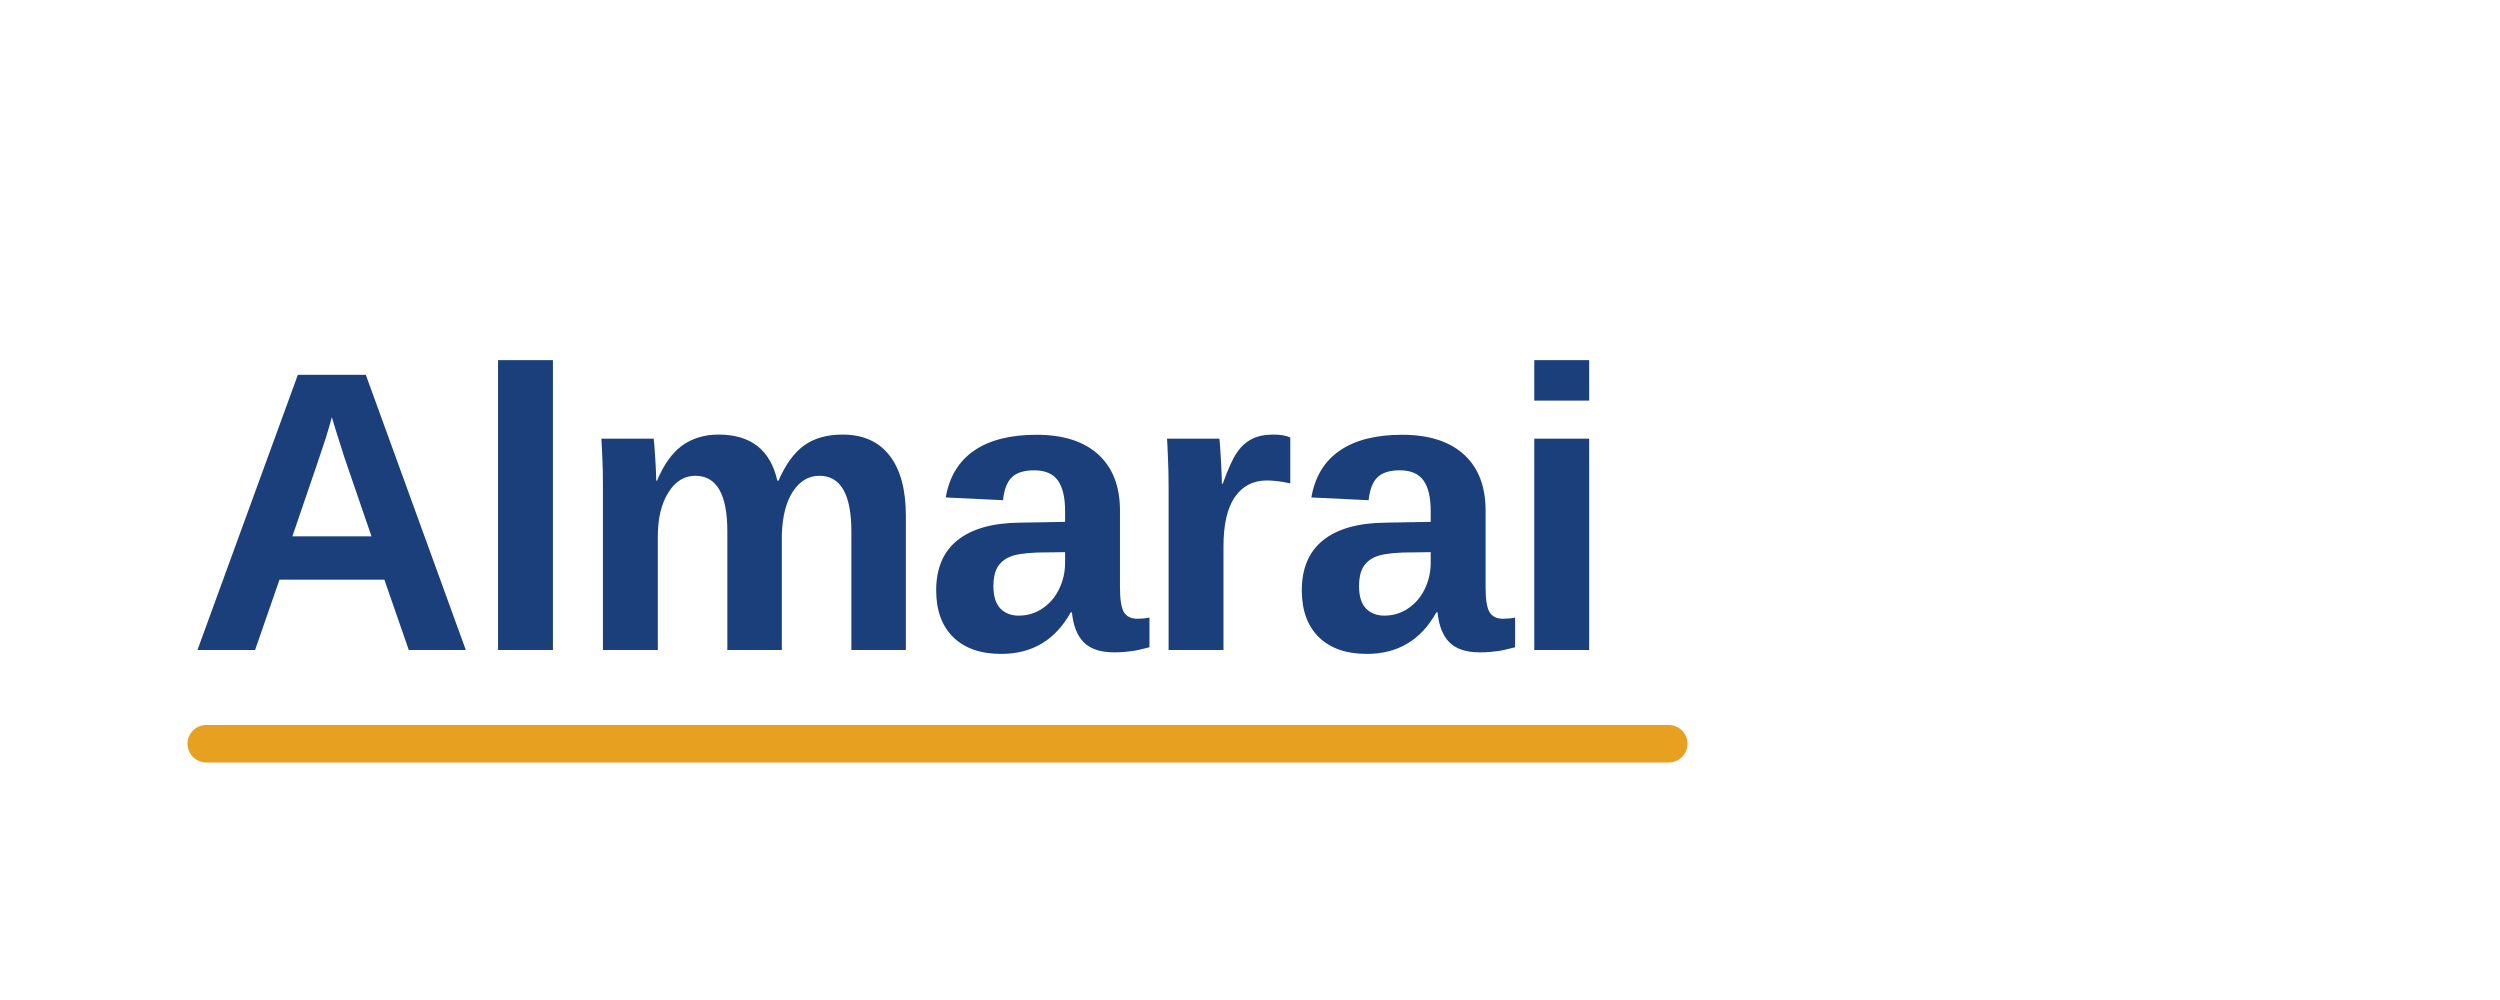
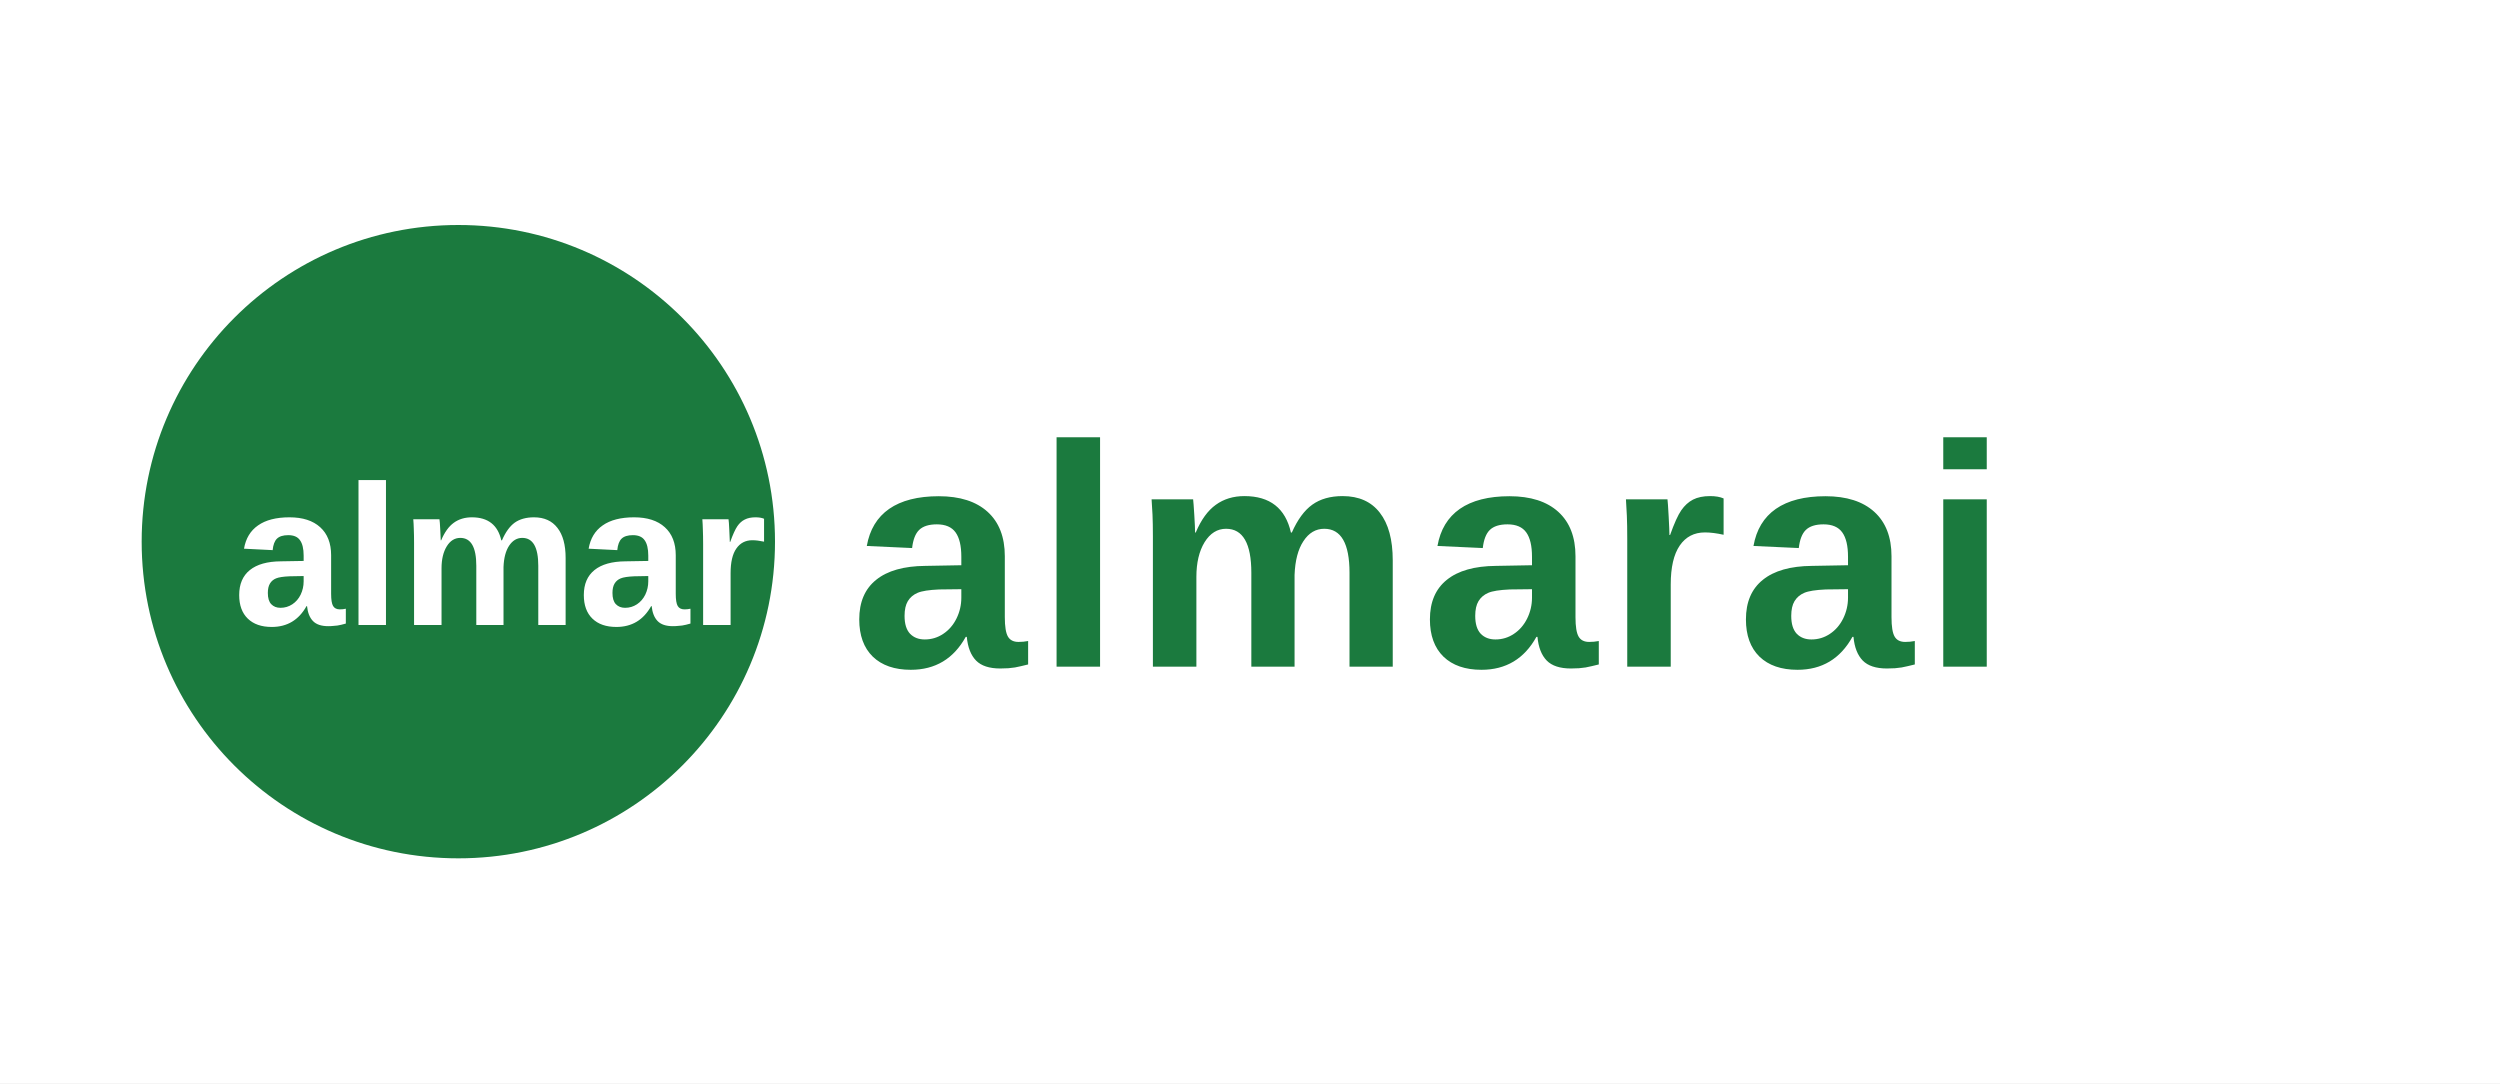
- <svg xmlns="http://www.w3.org/2000/svg" viewBox="0 0 200 80">
-   <rect width="200" height="80" fill="white" />
-   <text x="15" y="52" font-family="Arial Black,Arial,sans-serif" font-size="32" font-weight="900" fill="#1B3F7A" letter-spacing="-0.5">Almarai</text>
-   <rect x="15" y="58" width="120" height="3" rx="1.5" fill="#E8A020" />
+ <svg xmlns="http://www.w3.org/2000/svg" viewBox="0 0 300 130" fill="none">
+   <rect width="300" height="130" fill="white" />
+   <ellipse cx="55" cy="65" rx="38" ry="38" fill="#1B7A3E" />
+   <text x="28" y="75" font-family="Arial,sans-serif" font-size="24" font-weight="900" fill="white">almarai</text>
+   <text x="102" y="80" font-family="Arial,sans-serif" font-size="38" font-weight="900" fill="#1B7A3E" letter-spacing="1">almarai</text>
</svg>
